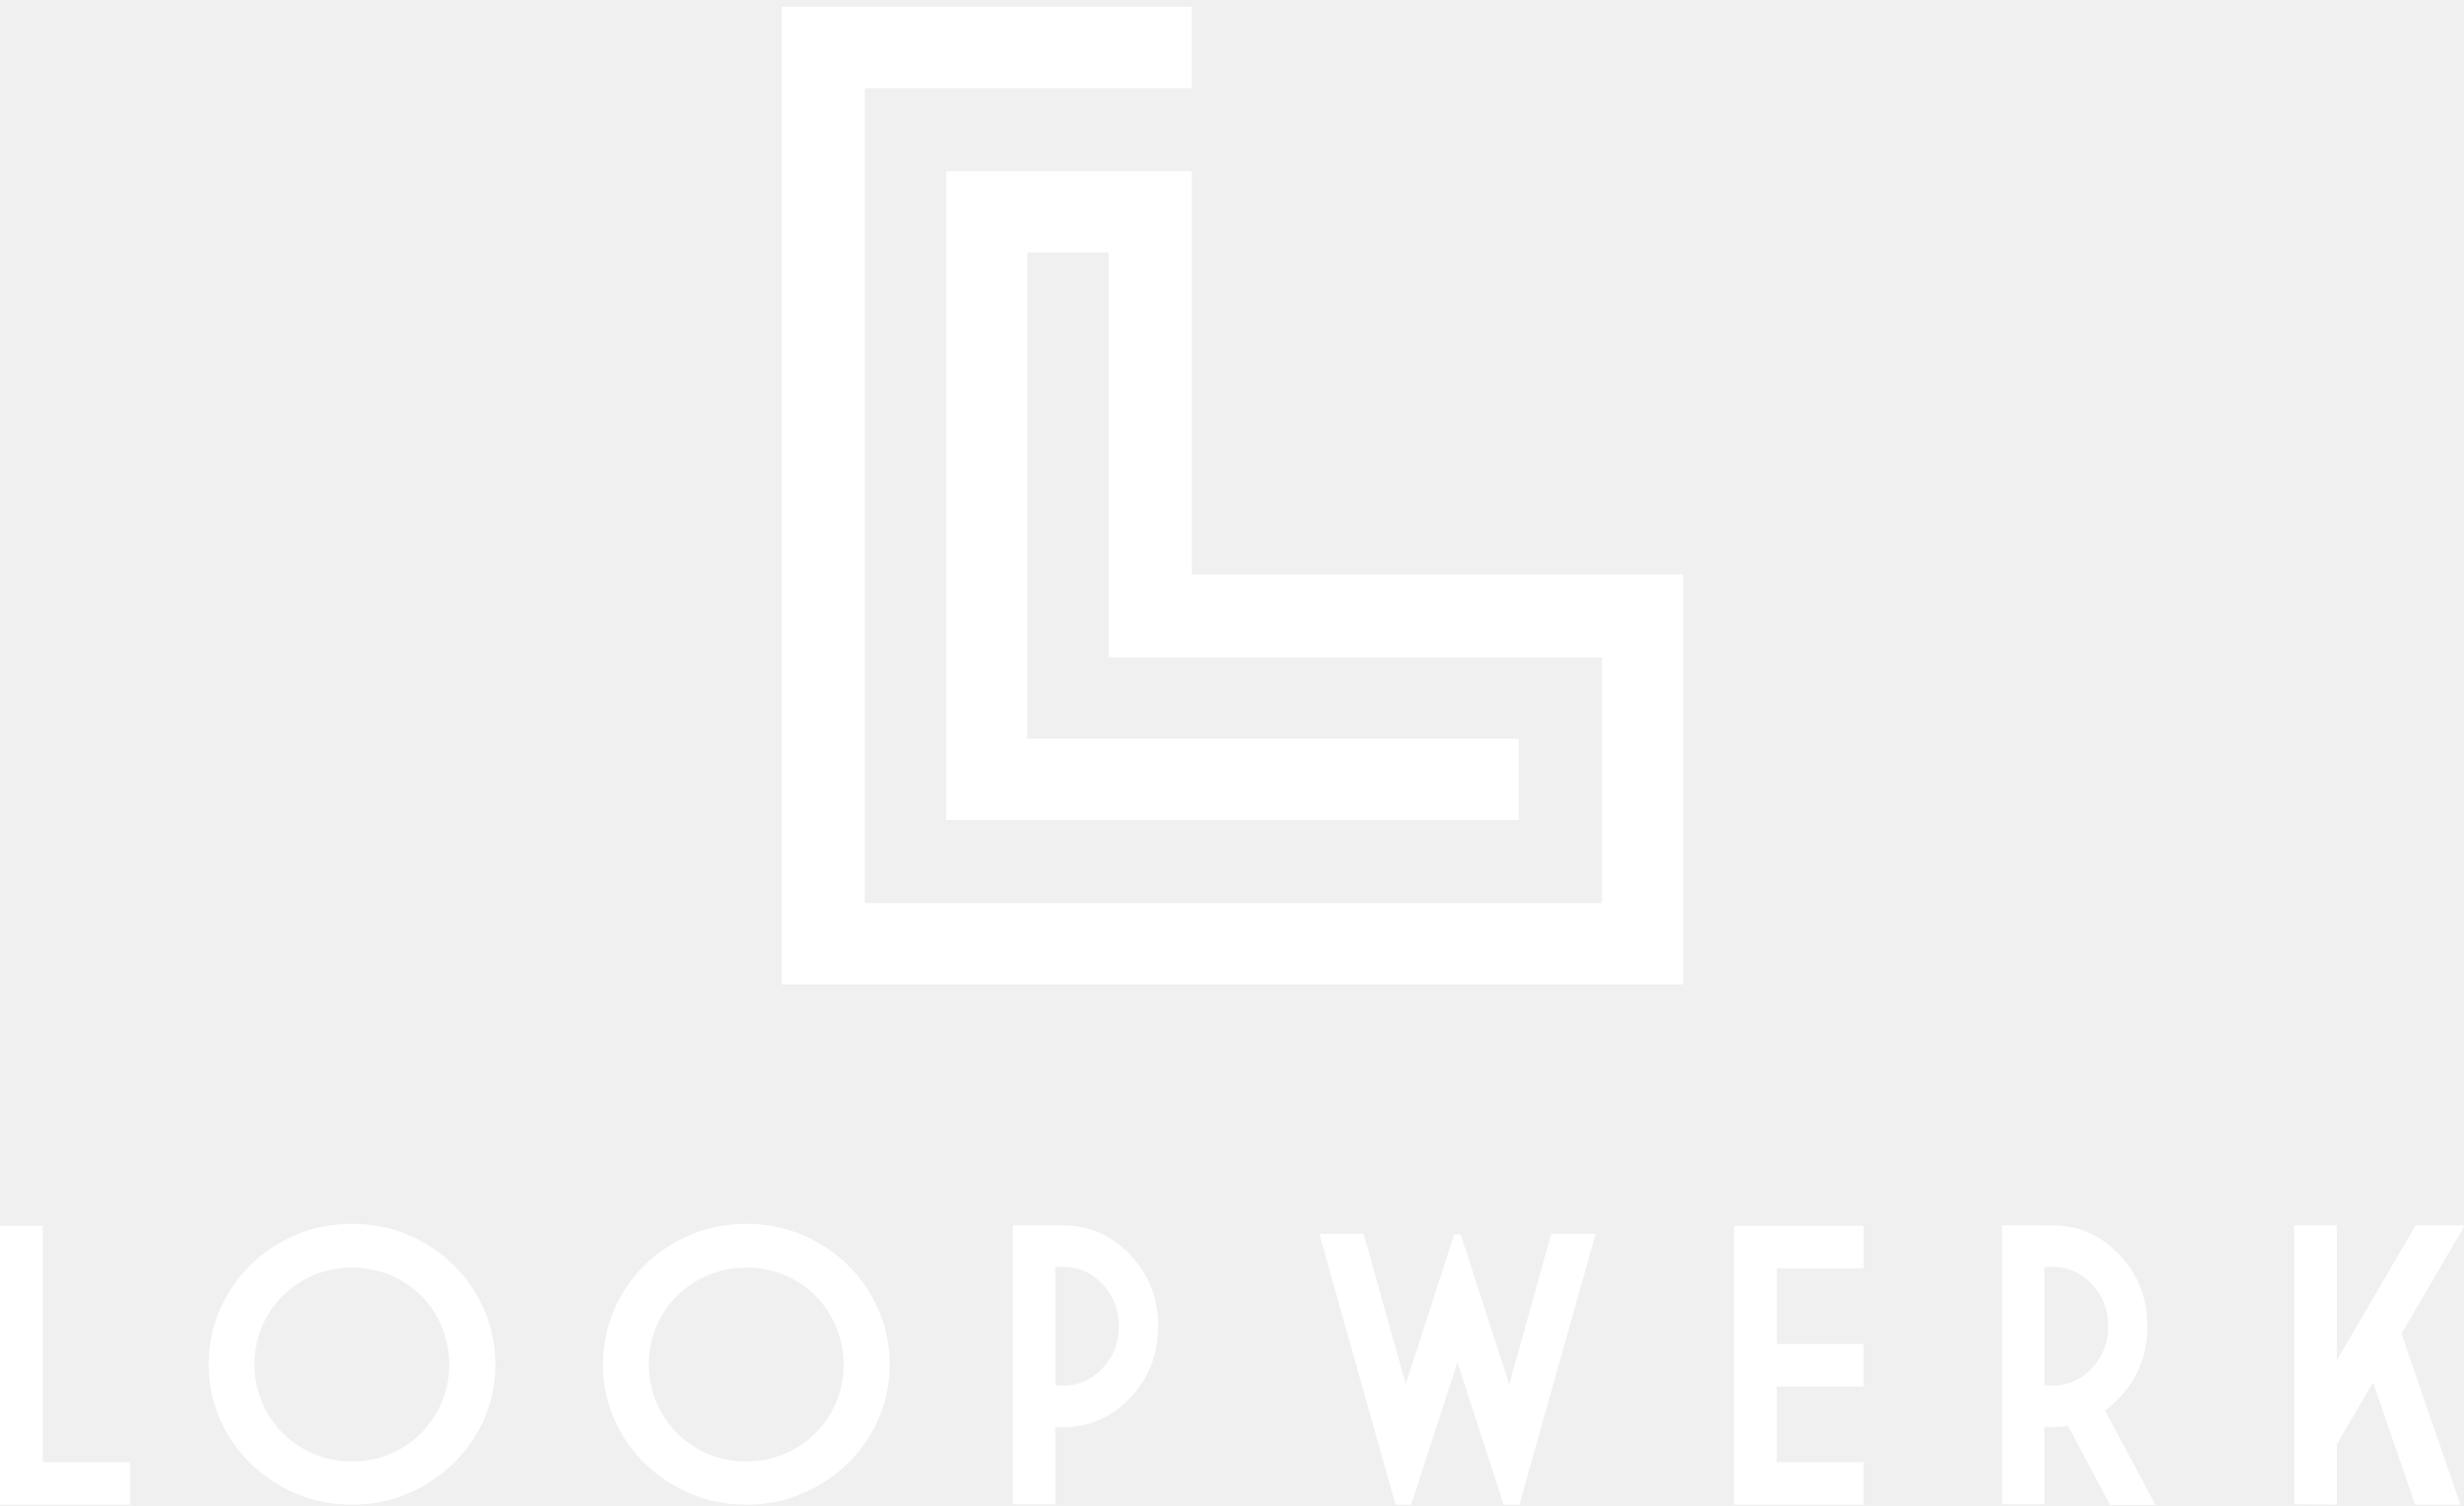
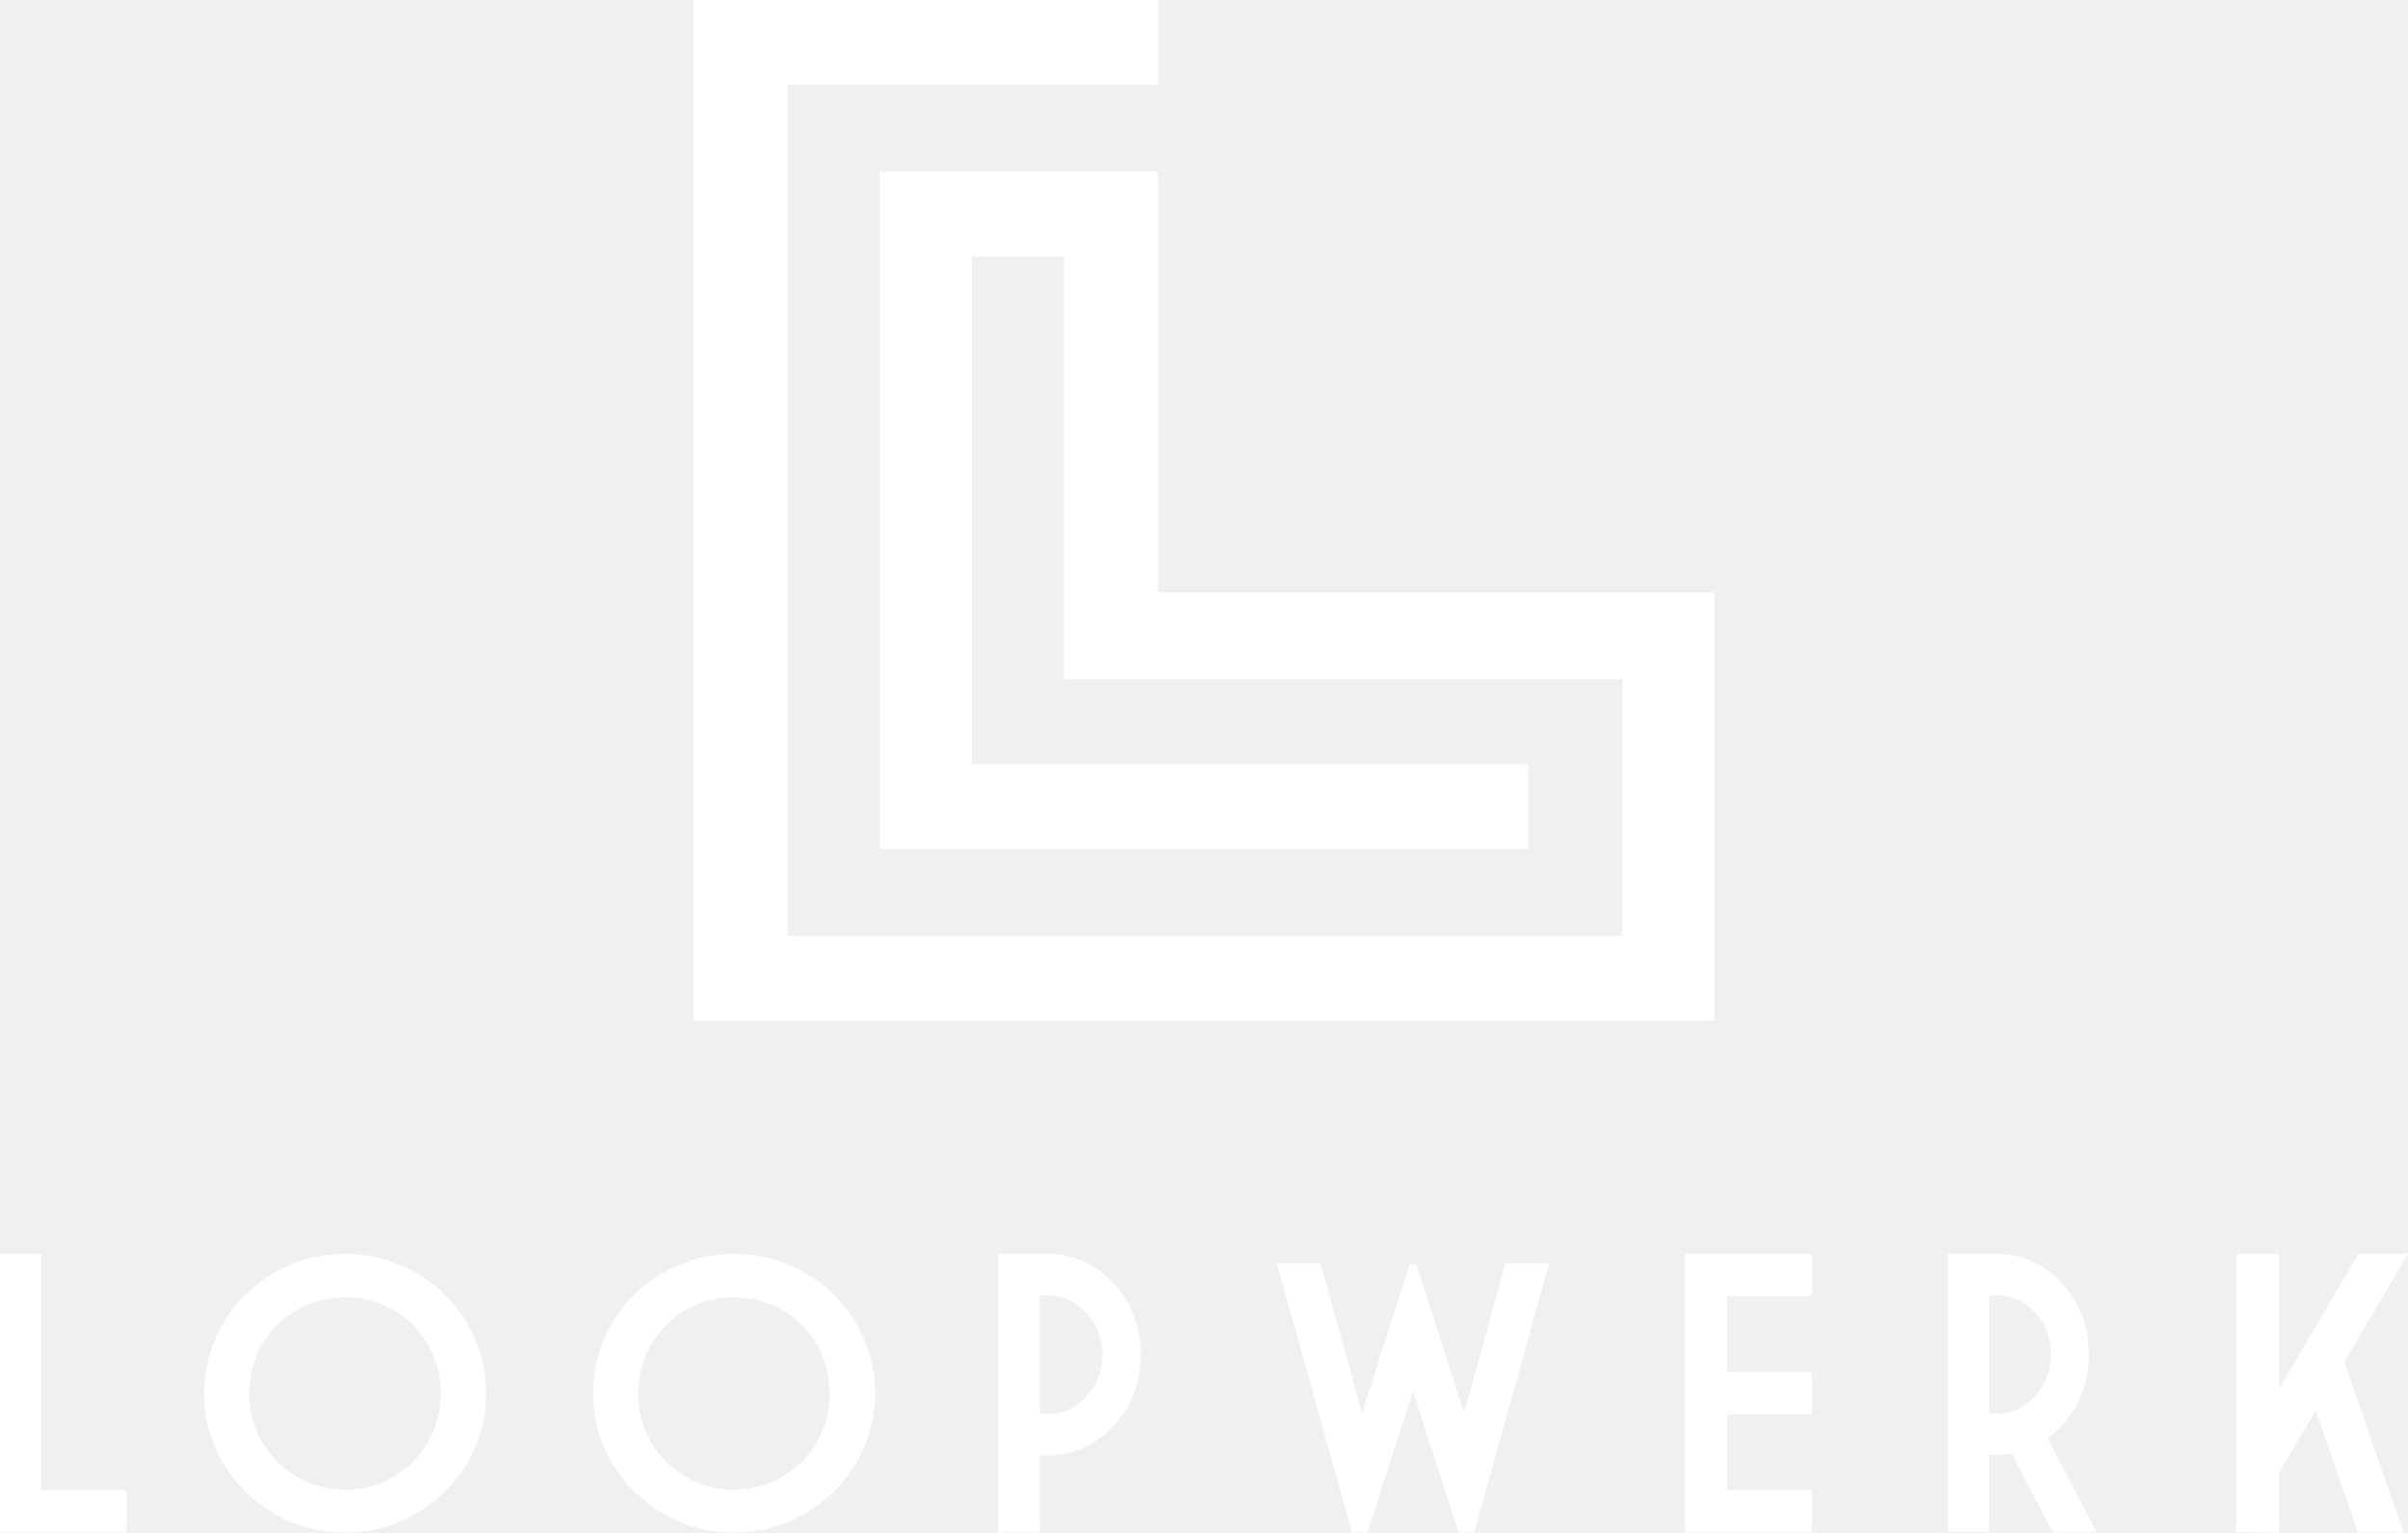
- <svg xmlns="http://www.w3.org/2000/svg" width="185" height="113" viewBox="0 0 185 113">
+ <svg xmlns="http://www.w3.org/2000/svg" width="743" height="473" viewBox="0 0 743 473">
  <g fill="#FFF" fill-rule="evenodd">
-     <path d="M126.374 43.116v30.792H58.686V.508H89.48v6.106H64.928v61.19h55.346V49.356H83.24V18.958h-6.106v36.5h36.897v6.107H71.034v-48.71h18.45v30.26h36.892M0 92.03h3.202v17.755h6.572v3.187H0V92.03zm19.11 10.413a7.22 7.22 0 0 0 2.134 5.17 7.198 7.198 0 0 0 2.335 1.554 7.28 7.28 0 0 0 2.857.56 7.258 7.258 0 0 0 2.845-.56c.87-.36 1.66-.888 2.326-1.553a7.304 7.304 0 0 0 2.126-5.17 7.293 7.293 0 0 0-2.127-5.17 7.092 7.092 0 0 0-2.326-1.546 7.384 7.384 0 0 0-2.844-.556 7.41 7.41 0 0 0-2.86.557 7.21 7.21 0 0 0-4.468 6.715l.002-.002zm18.085 0c0 1.46-.283 2.83-.846 4.104a10.577 10.577 0 0 1-2.317 3.338 11.1 11.1 0 0 1-3.415 2.256c-1.3.557-2.695.833-4.182.833-1.5 0-2.9-.276-4.2-.83a11.166 11.166 0 0 1-3.414-2.257 10.566 10.566 0 0 1-2.31-3.338 10.044 10.044 0 0 1-.848-4.104c0-1.45.284-2.822.847-4.118a10.492 10.492 0 0 1 2.31-3.367 11.13 11.13 0 0 1 3.417-2.25c1.298-.548 2.697-.824 4.198-.824 1.487 0 2.882.276 4.18.824a11.08 11.08 0 0 1 3.416 2.248c.98.95 1.75 2.072 2.316 3.367a10.24 10.24 0 0 1 .845 4.118h.005zm11.52 0a7.206 7.206 0 0 0 2.134 5.17 7.183 7.183 0 0 0 2.333 1.554 7.29 7.29 0 0 0 2.86.56 7.258 7.258 0 0 0 2.844-.56c.87-.36 1.66-.888 2.326-1.553a7.323 7.323 0 0 0 1.557-2.318 7.2 7.2 0 0 0 .57-2.853 7.18 7.18 0 0 0-.57-2.852 7.312 7.312 0 0 0-1.558-2.316 7.082 7.082 0 0 0-2.326-1.546 7.384 7.384 0 0 0-2.845-.556c-1.013 0-1.967.19-2.857.557a7.1 7.1 0 0 0-2.333 1.545 7.195 7.195 0 0 0-2.136 5.17v-.002zm18.083 0c0 1.46-.283 2.83-.846 4.104a10.577 10.577 0 0 1-2.315 3.338 11.1 11.1 0 0 1-3.415 2.256c-1.3.557-2.694.833-4.18.833-1.502 0-2.9-.276-4.2-.83a11.166 11.166 0 0 1-3.415-2.257 10.566 10.566 0 0 1-2.31-3.338 10.043 10.043 0 0 1-.847-4.104c0-1.45.283-2.822.846-4.118a10.492 10.492 0 0 1 2.31-3.367 11.13 11.13 0 0 1 3.416-2.25c1.3-.548 2.698-.824 4.2-.824 1.486 0 2.88.276 4.18.824a11.08 11.08 0 0 1 3.415 2.248c.98.95 1.748 2.072 2.315 3.367.563 1.296.846 2.668.846 4.118zm12.432-7.327v8.877c.18.03.372.044.57.044 1.167 0 2.16-.438 2.98-1.31.822-.872 1.23-1.925 1.23-3.158 0-1.235-.408-2.287-1.23-3.15-.82-.87-1.813-1.305-2.98-1.305h-.57zm0 12.01v5.817h-3.187V92H79.8c1.98 0 3.67.74 5.064 2.218 1.395 1.48 2.09 3.265 2.09 5.35 0 2.1-.695 3.884-2.09 5.367-1.395 1.48-3.084 2.22-5.064 2.22-.19 0-.38-.012-.57-.03zm25.544 5.846l-5.72-20.332h3.33l3.16 11.283 3.598-11.11.06-.173.223.07.23-.07.058.172 3.6 11.126 3.156-11.298h3.33l-5.72 20.332h-1.18l-3.476-10.687-3.47 10.687h-1.18zm25.433-20.942h9.705v3.186h-6.503v5.69h6.5v3.186h-6.502v5.693h6.502v3.187h-9.705V92.03h.002zm23.3 3.116v8.847c.18.03.37.044.57.044 1.166 0 2.16-.438 2.98-1.31.82-.872 1.23-1.925 1.23-3.158 0-1.235-.41-2.287-1.23-3.15-.82-.87-1.814-1.305-2.98-1.305-.192 0-.38.008-.57.03zm0 11.98v5.817h-3.188V92h3.185v.014c.192-.01.38-.015.57-.015 1.98 0 3.67.74 5.065 2.217 1.395 1.48 2.09 3.265 2.09 5.35 0 2.1-.695 3.884-2.09 5.367-.35.368-.717.692-1.096.964l3.802 7.102h-3.416l-3.16-5.947c-.387.066-.788.1-1.193.1a6.01 6.01 0 0 1-.57-.03v.003zM185.06 92l-4.755 8.14 4.427 12.832h-3.4l-3.16-9.178-2.717 4.64v4.538l-3.202-.03V92h3.202v10.13L181.372 92h3.688z" />
+     <path d="M529 182.854V315H214V0h143.31v26.2H243.044v262.607h257.562V209.63H328.263V79.176h-28.41v156.65h171.705v26.2h-200.1V52.98h85.853v129.876H529M0 387h12.775v72.914H39V473H0v-86M76.917 430.06c0 4.145.76 8.015 2.292 11.632 1.53 3.617 3.644 6.77 6.335 9.453 2.675 2.704 5.815 4.804 9.428 6.334 3.6 1.532 7.452 2.282 11.553 2.282 4.062 0 7.9-.75 11.497-2.283 3.6-1.53 6.737-3.63 9.4-6.335 2.663-2.683 4.76-5.836 6.292-9.453 1.53-3.617 2.303-7.487 2.303-11.63 0-4.144-.772-8.014-2.303-11.632-1.532-3.617-3.63-6.77-6.292-9.457-2.663-2.7-5.8-4.788-9.4-6.3-3.596-1.5-7.435-2.268-11.497-2.268-4.1 0-7.953.767-11.553 2.267-3.613 1.513-6.753 3.6-9.428 6.3-2.69 2.69-4.805 5.84-6.336 9.458-1.533 3.618-2.293 7.488-2.293 11.63zm73.083 0c0 5.96-1.148 11.542-3.423 16.734-2.29 5.208-5.4 9.743-9.355 13.613-3.94 3.874-8.55 6.933-13.8 9.2-5.25 2.267-10.887 3.393-16.896 3.393-6.065 0-11.715-1.126-16.968-3.393-5.25-2.267-9.844-5.326-13.8-9.2-3.94-3.87-7.064-8.405-9.34-13.613C64.145 441.602 63 436.02 63 430.06c0-5.912 1.144-11.51 3.42-16.793 2.274-5.285 5.398-9.86 9.338-13.735 3.956-3.854 8.55-6.916 13.8-9.168C94.81 388.13 100.46 387 106.526 387c6.01 0 11.647 1.13 16.896 3.364 5.25 2.252 9.86 5.314 13.8 9.168 3.956 3.874 7.064 8.45 9.355 13.735 2.275 5.282 3.423 10.88 3.423 16.794zM196.917 430.06c0 4.145.76 8.015 2.292 11.632 1.53 3.617 3.644 6.77 6.335 9.453 2.675 2.704 5.815 4.804 9.428 6.334 3.6 1.532 7.452 2.282 11.557 2.282 4.058 0 7.897-.75 11.493-2.283 3.6-1.53 6.737-3.63 9.4-6.335 2.663-2.683 4.76-5.836 6.292-9.453 1.53-3.617 2.303-7.487 2.303-11.63 0-4.144-.772-8.014-2.303-11.632-1.532-3.617-3.63-6.77-6.292-9.457-2.663-2.7-5.8-4.788-9.4-6.3-3.596-1.5-7.435-2.268-11.493-2.268-4.105 0-7.957.767-11.557 2.267-3.613 1.513-6.753 3.6-9.428 6.3-2.69 2.69-4.805 5.84-6.336 9.458-1.533 3.618-2.293 7.488-2.293 11.63zm73.083 0c0 5.96-1.148 11.542-3.423 16.734-2.29 5.208-5.4 9.743-9.355 13.613-3.94 3.874-8.55 6.933-13.8 9.2-5.25 2.267-10.887 3.393-16.892 3.393-6.07 0-11.72-1.126-16.968-3.393-5.253-2.267-9.848-5.326-13.804-9.2-3.94-3.87-7.064-8.405-9.34-13.613-2.274-5.192-3.418-10.775-3.418-16.733 0-5.912 1.144-11.51 3.42-16.793 2.274-5.285 5.398-9.86 9.338-13.735 3.956-3.854 8.55-6.916 13.804-9.168 5.25-2.234 10.9-3.364 16.968-3.364 6.005 0 11.643 1.13 16.892 3.364 5.25 2.252 9.86 5.314 13.8 9.168 3.956 3.874 7.064 8.45 9.355 13.735 2.275 5.282 3.423 10.88 3.423 16.794zM320.85 399.8v36.448c.73.123 1.5.18 2.303.18 4.702 0 8.71-1.798 12.02-5.38 3.307-3.58 4.956-7.9 4.956-12.963 0-5.063-1.65-9.387-4.957-12.94-3.31-3.563-7.318-5.345-12.02-5.345h-2.302zm0 49.31V473H308v-86h15.153c7.984 0 14.795 3.035 20.416 9.112 5.624 6.073 8.43 13.403 8.43 21.973 0 8.61-2.806 15.94-8.43 22.03-5.622 6.08-12.433 9.113-20.417 9.113-.774 0-1.528-.045-2.302-.12zM417.157 473L394 390h13.488l12.783 46.058 14.574-45.352.24-.706.91.286.923-.286.24.706 14.572 45.413L464.515 390H478l-23.157 83h-4.782l-14.066-43.625L421.94 473h-4.783M520 387h39v13.086h-26.135v23.365H559v13.087h-26.135v23.377H559V473h-39v-86M613.72 399.882v36.228c.718.122 1.48.18 2.274.18 4.658 0 8.62-1.794 11.897-5.365 3.278-3.57 4.906-7.878 4.906-12.927 0-5.05-1.628-9.36-4.905-12.903-3.275-3.554-7.238-5.33-11.896-5.33-.762 0-1.512.027-2.275.117zm0 49.053v23.823H601V387h12.72v.057a38.34 38.34 0 0 1 2.274-.057c7.902 0 14.643 3.026 20.21 9.086 5.568 6.057 8.342 13.366 8.342 21.912 0 8.587-2.774 15.896-8.342 21.97a31.703 31.703 0 0 1-4.378 3.95L647 473h-13.63l-12.62-24.352c-1.54.27-3.14.405-4.756.405-.762 0-1.512-.045-2.275-.118zM743 387l-19.678 33.378L741.647 473h-14.075l-13.08-37.64-11.24 19.032V473L690 472.877V387h13.25v41.542L727.743 387H743" />
  </g>
</svg>
